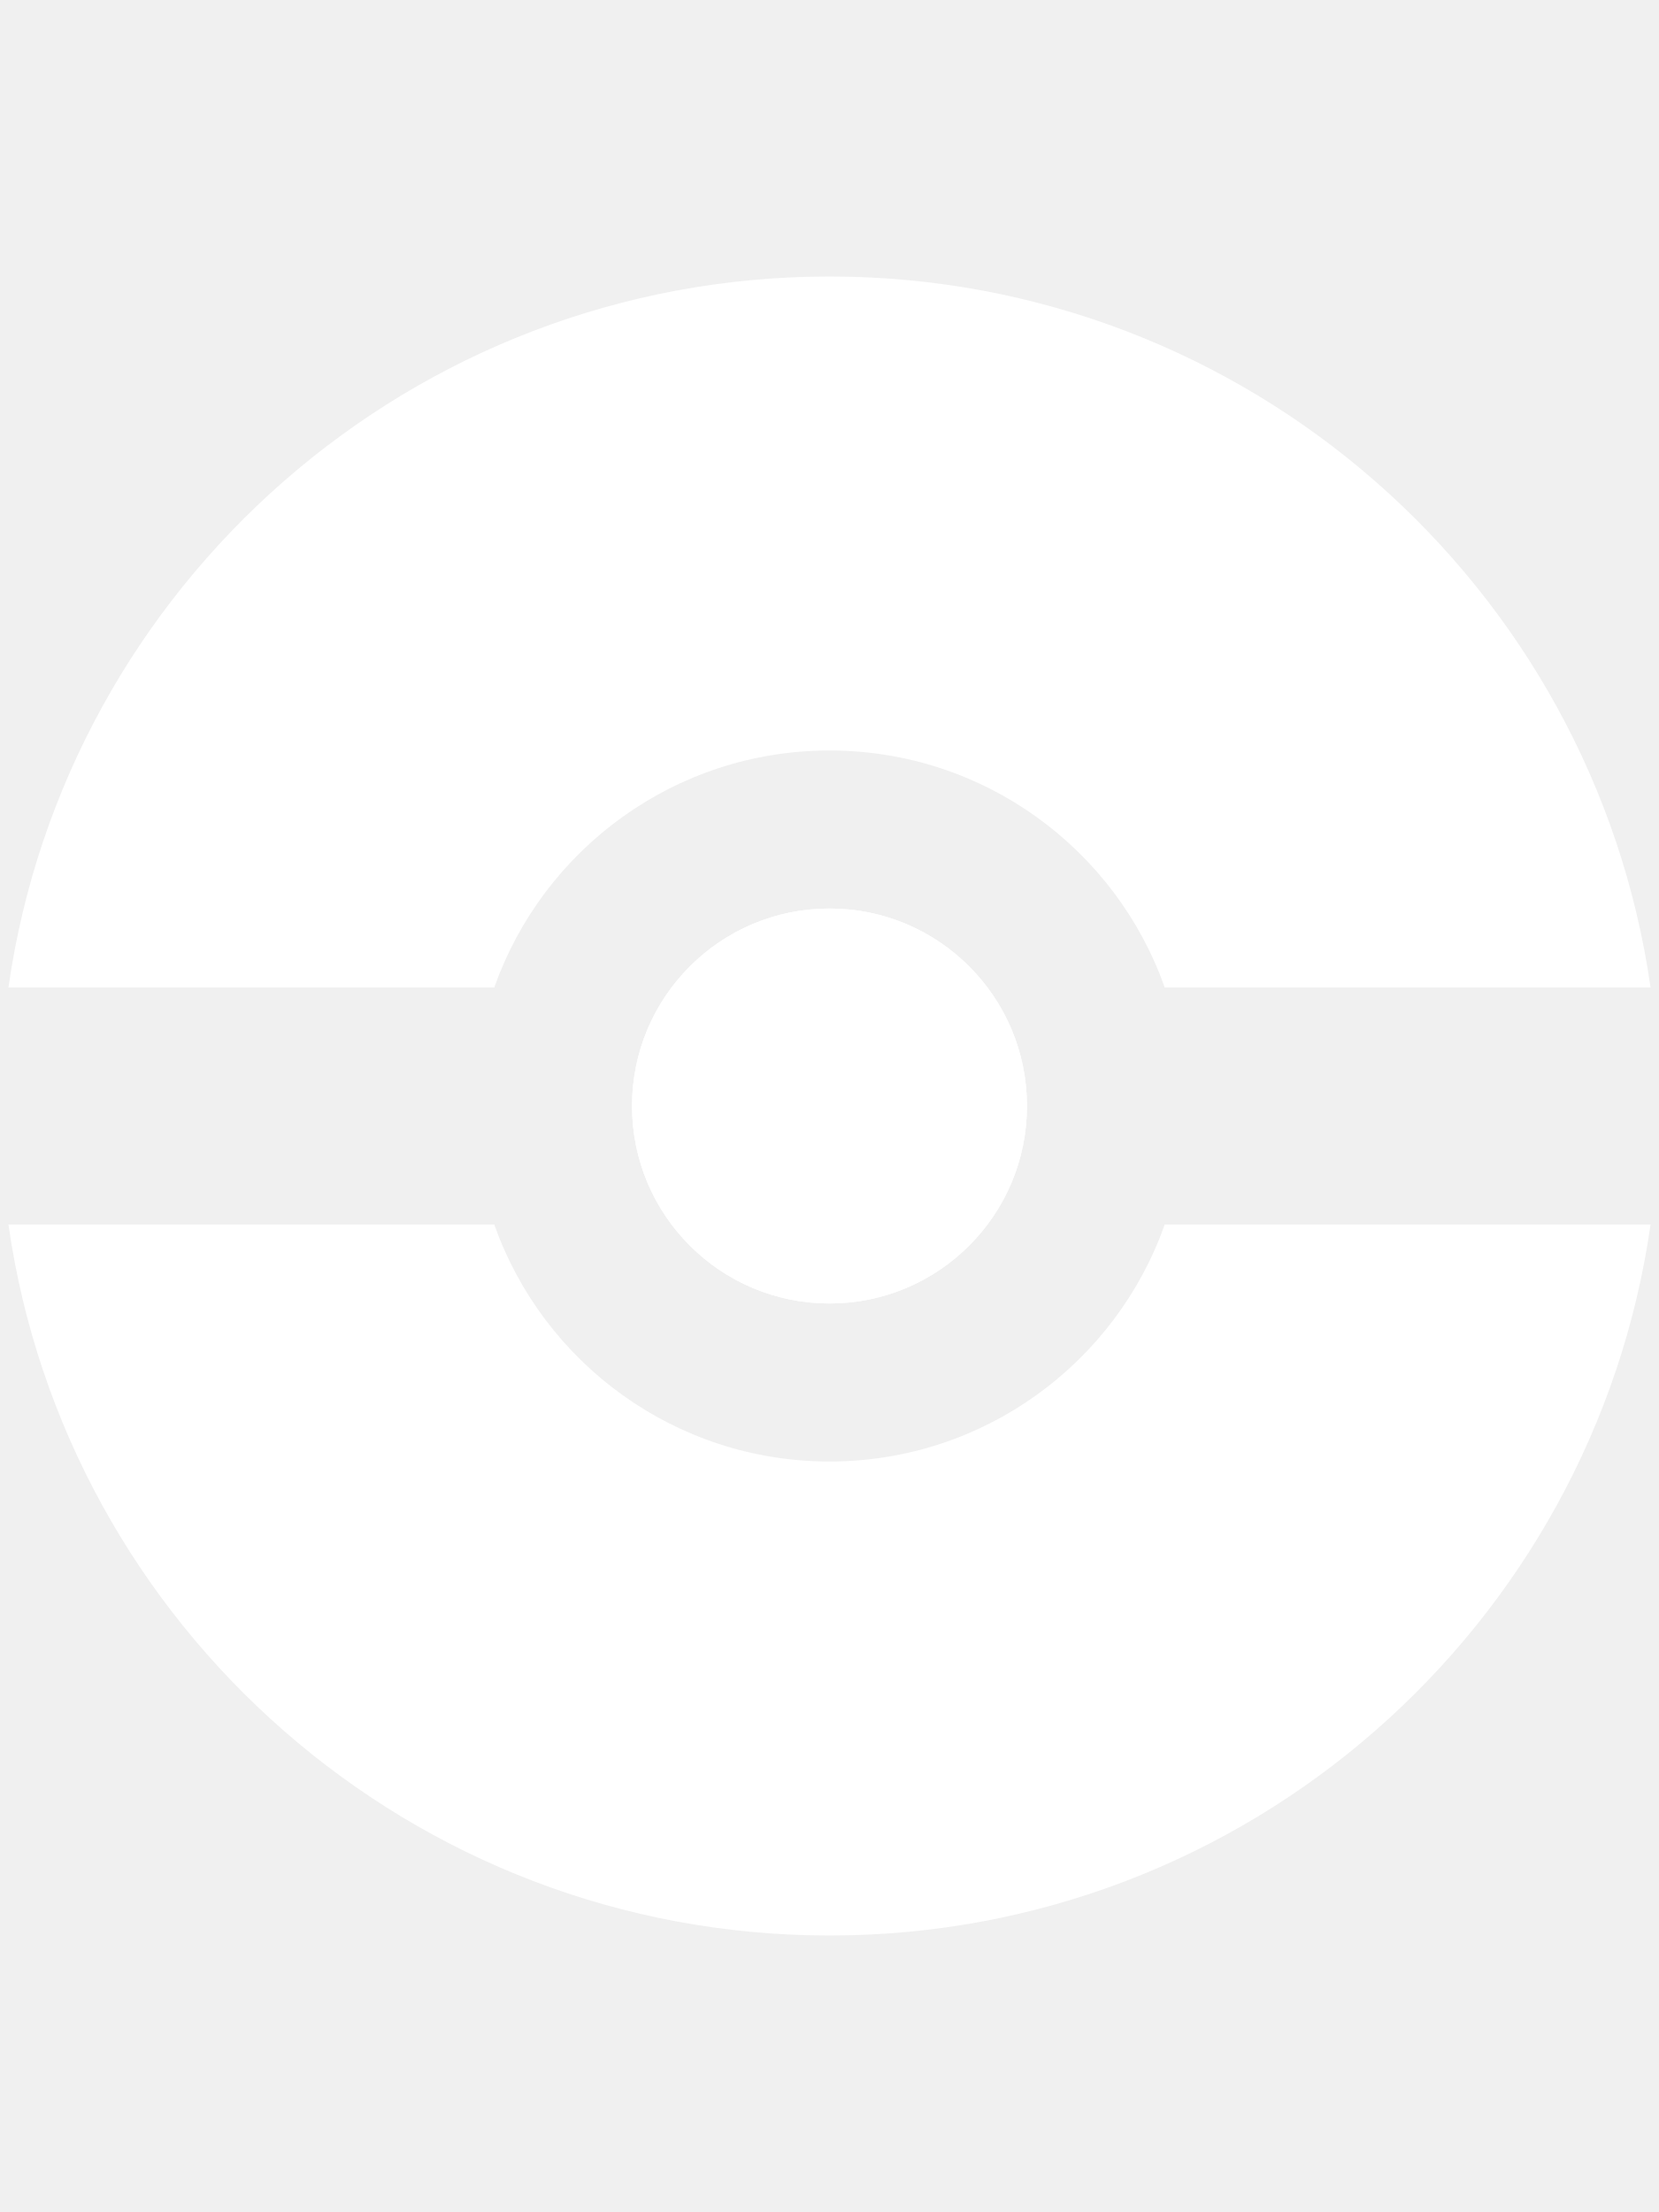
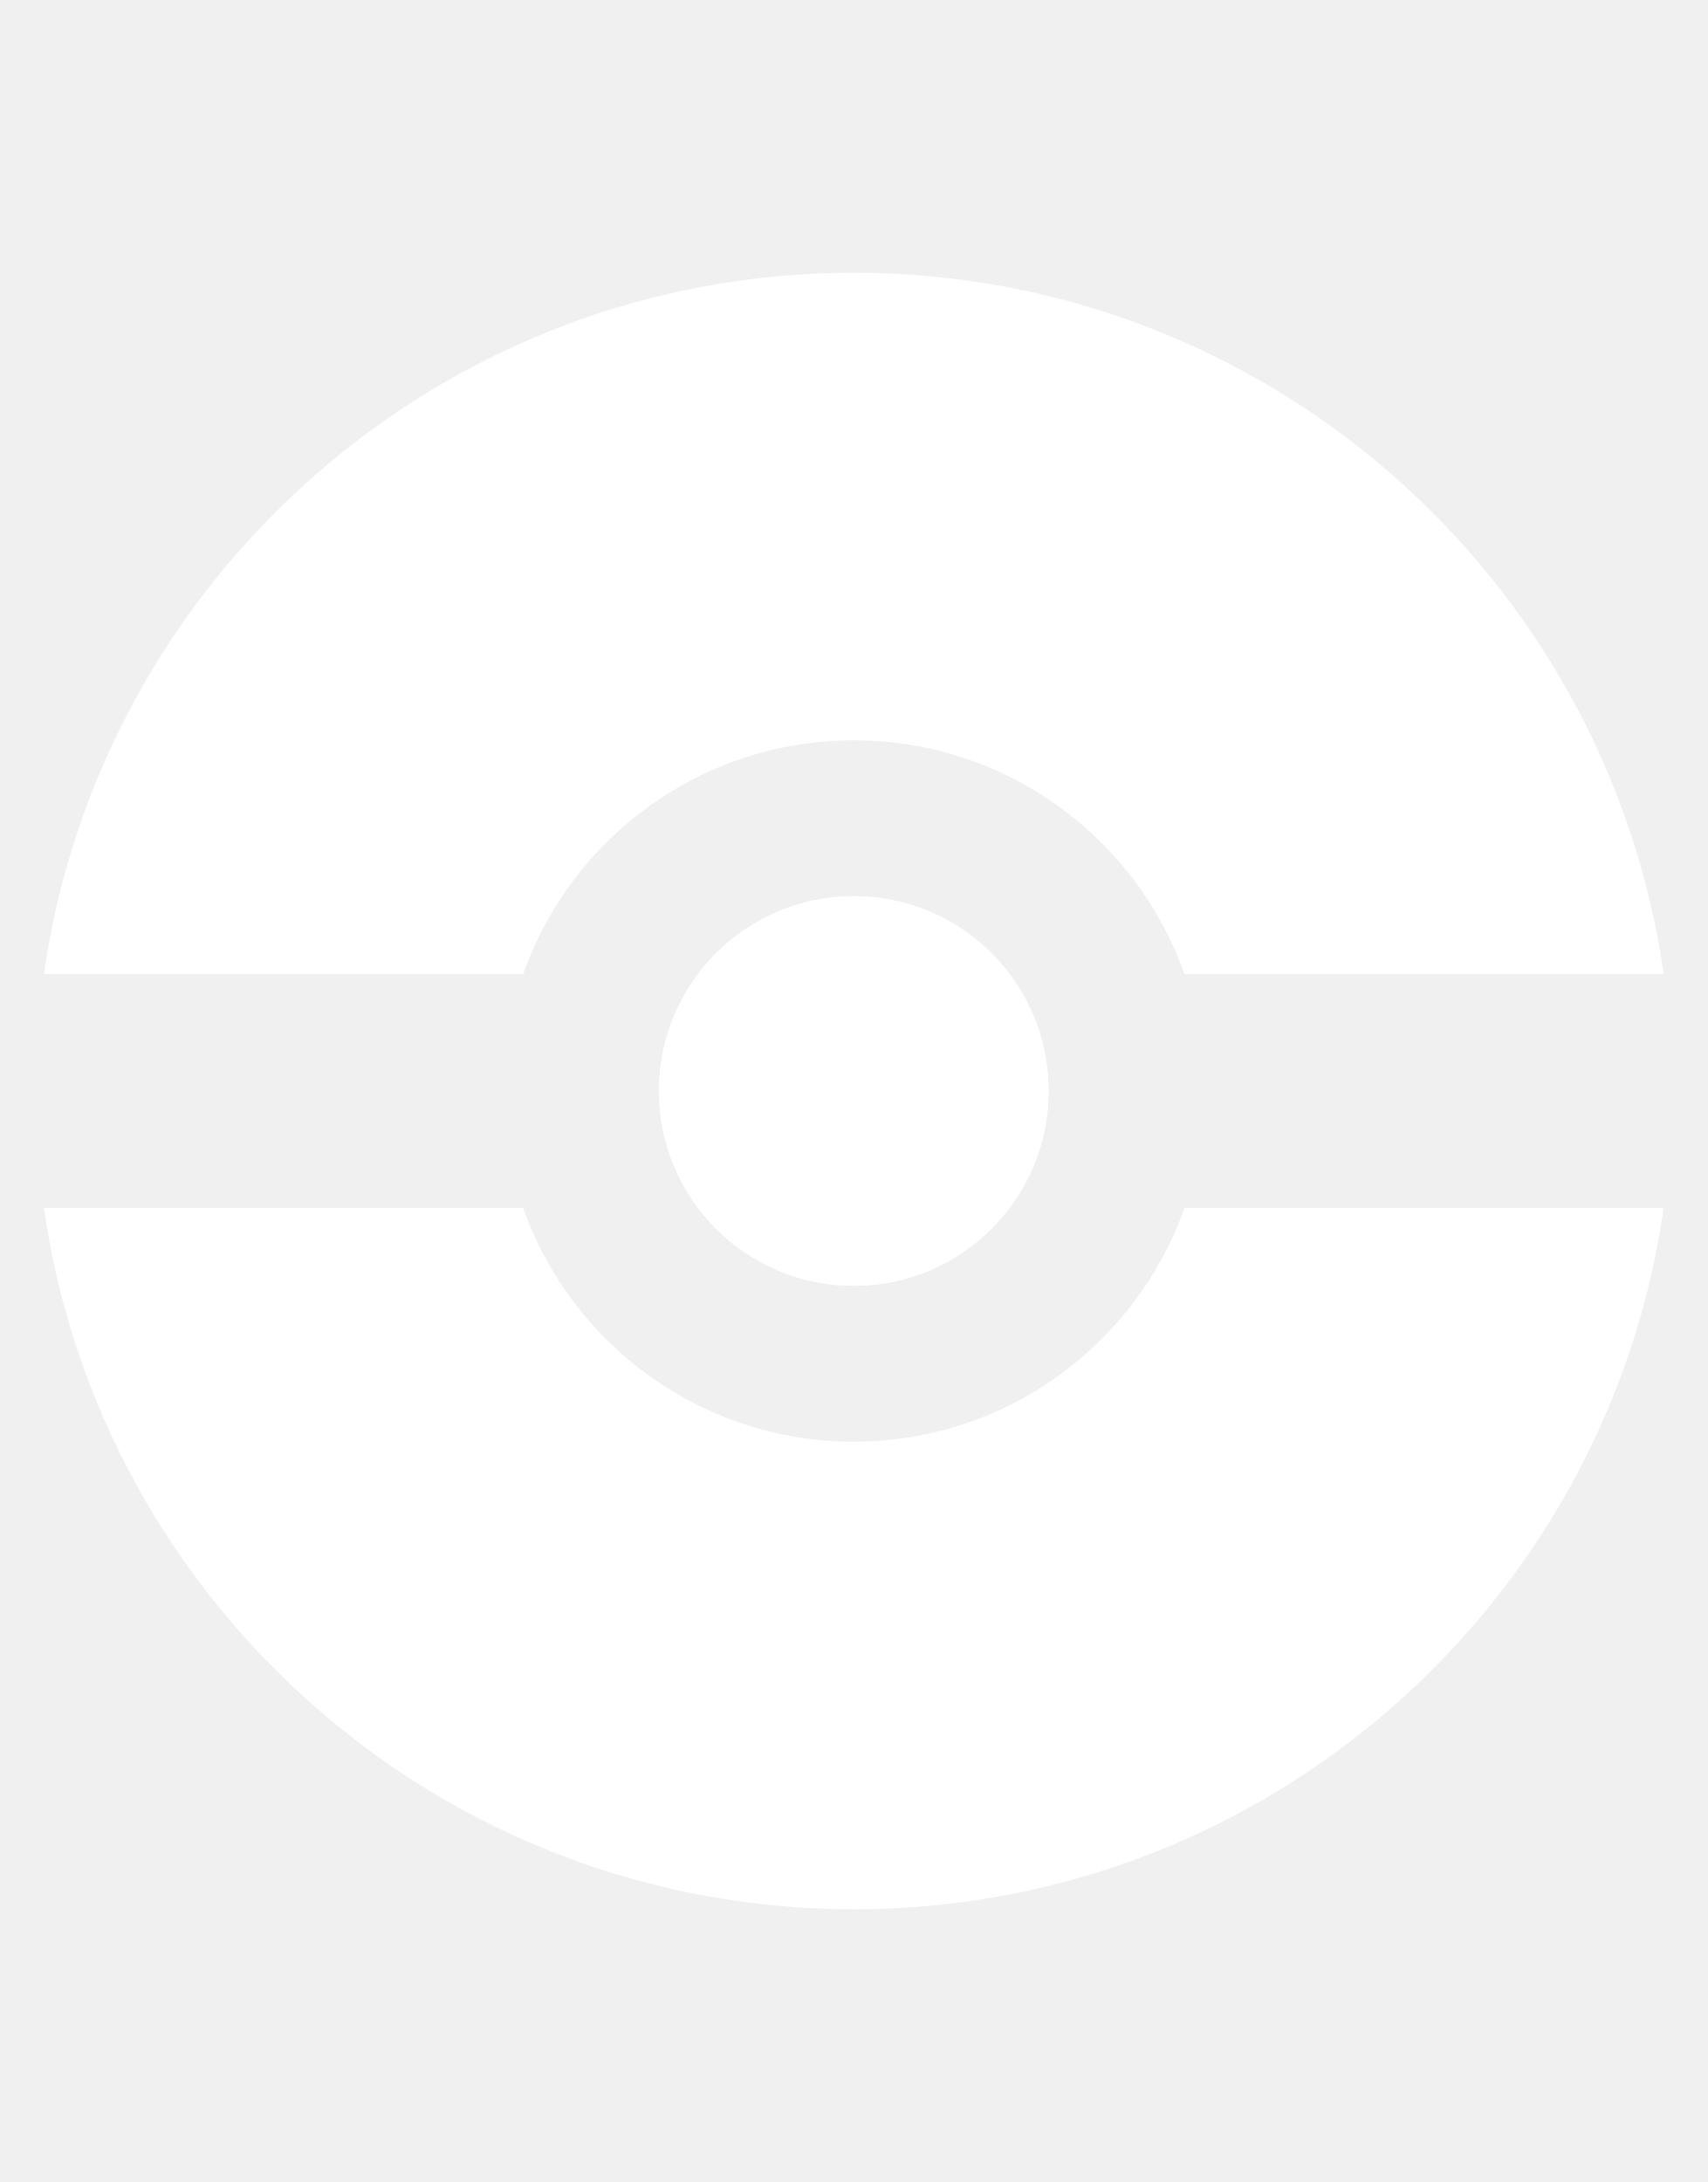
- <svg xmlns="http://www.w3.org/2000/svg" width="24" height="32" viewBox="0 0 24 32" fill="none">
+ <svg xmlns="http://www.w3.org/2000/svg" width="36" height="46" viewBox="0 0 24 32" fill="none">
  <path d="M14.857 16C14.857 17.578 13.578 18.857 12 18.857C10.422 18.857 9.143 17.578 9.143 16C9.143 14.422 10.422 13.143 12 13.143C13.578 13.143 14.857 14.422 14.857 16Z" fill="white" />
  <path fill-rule="evenodd" clip-rule="evenodd" d="M12 28C18.045 28 23.047 23.53 23.878 17.714L16.85 17.714C16.144 19.712 14.239 21.143 12 21.143C9.761 21.143 7.856 19.712 7.15 17.714L0.122 17.714C0.953 23.53 5.955 28 12 28ZM7.15 14.286L0.122 14.286C0.953 8.47 5.955 4 12 4C18.045 4 23.047 8.47 23.878 14.286L16.85 14.286C16.144 12.288 14.239 10.857 12 10.857C9.761 10.857 7.856 12.288 7.15 14.286ZM14.857 16C14.857 17.578 13.578 18.857 12 18.857C10.422 18.857 9.143 17.578 9.143 16C9.143 14.422 10.422 13.143 12 13.143C13.578 13.143 14.857 14.422 14.857 16Z" fill="white" />
</svg>
